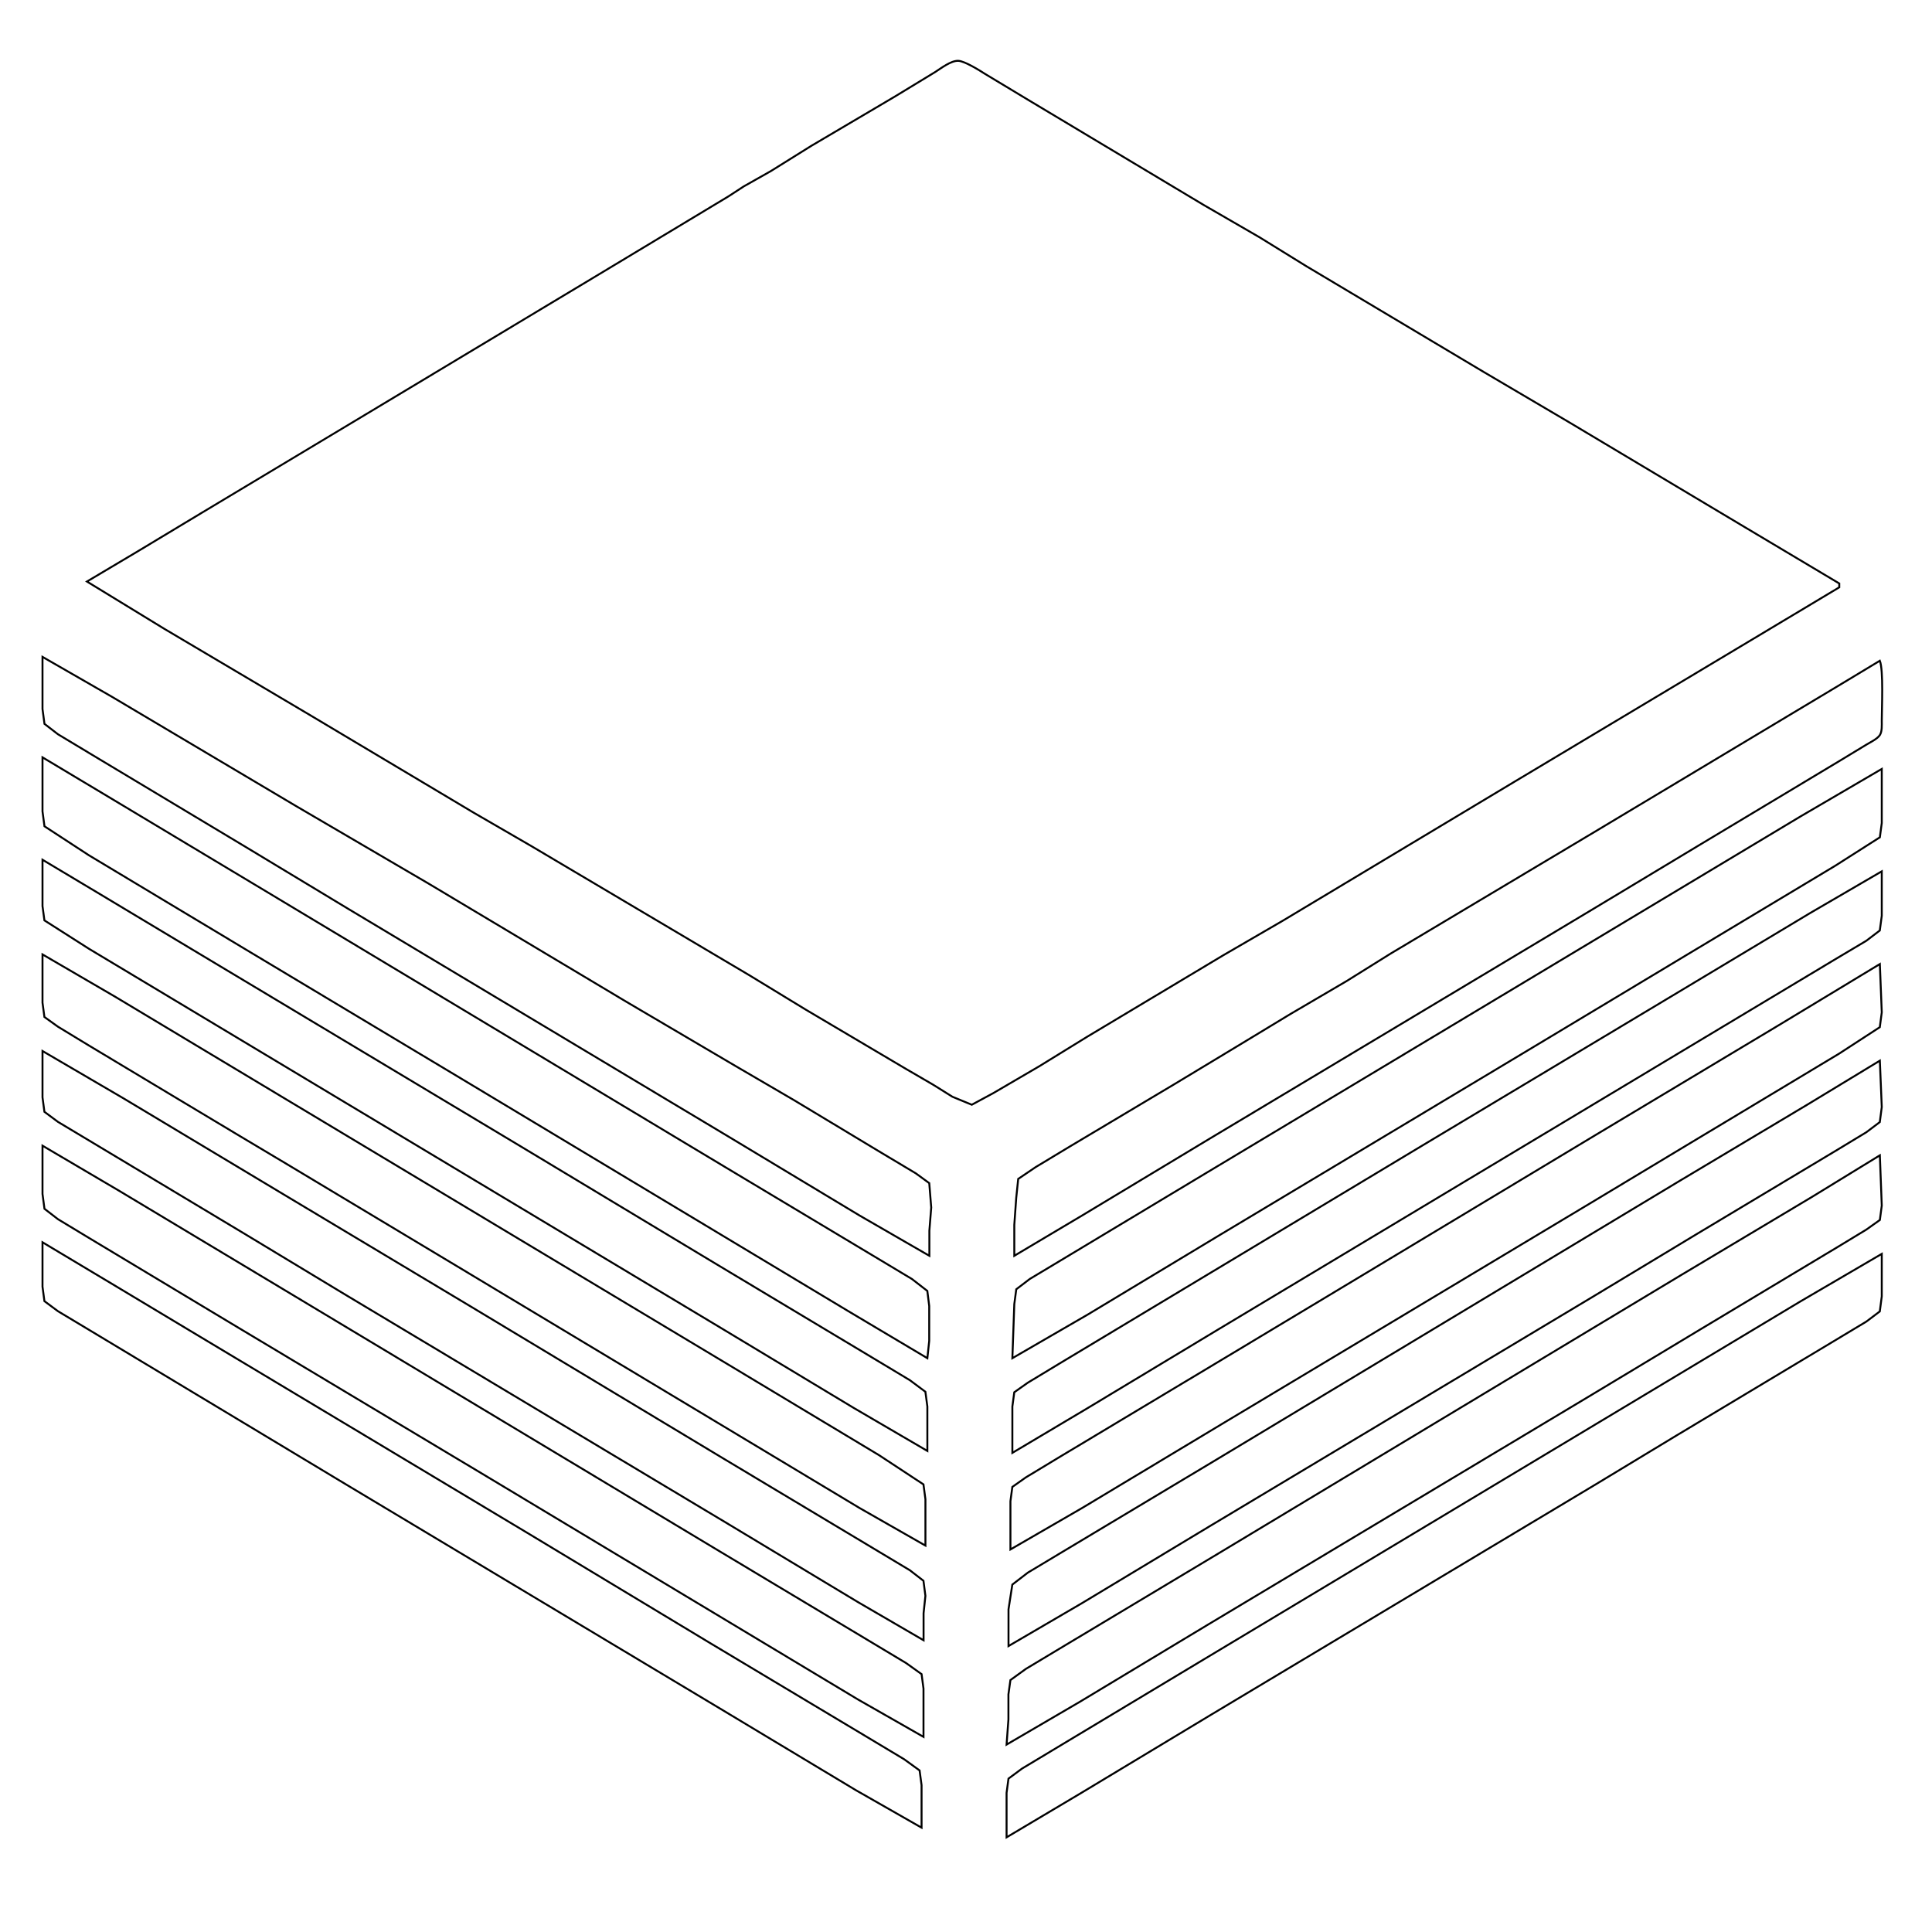
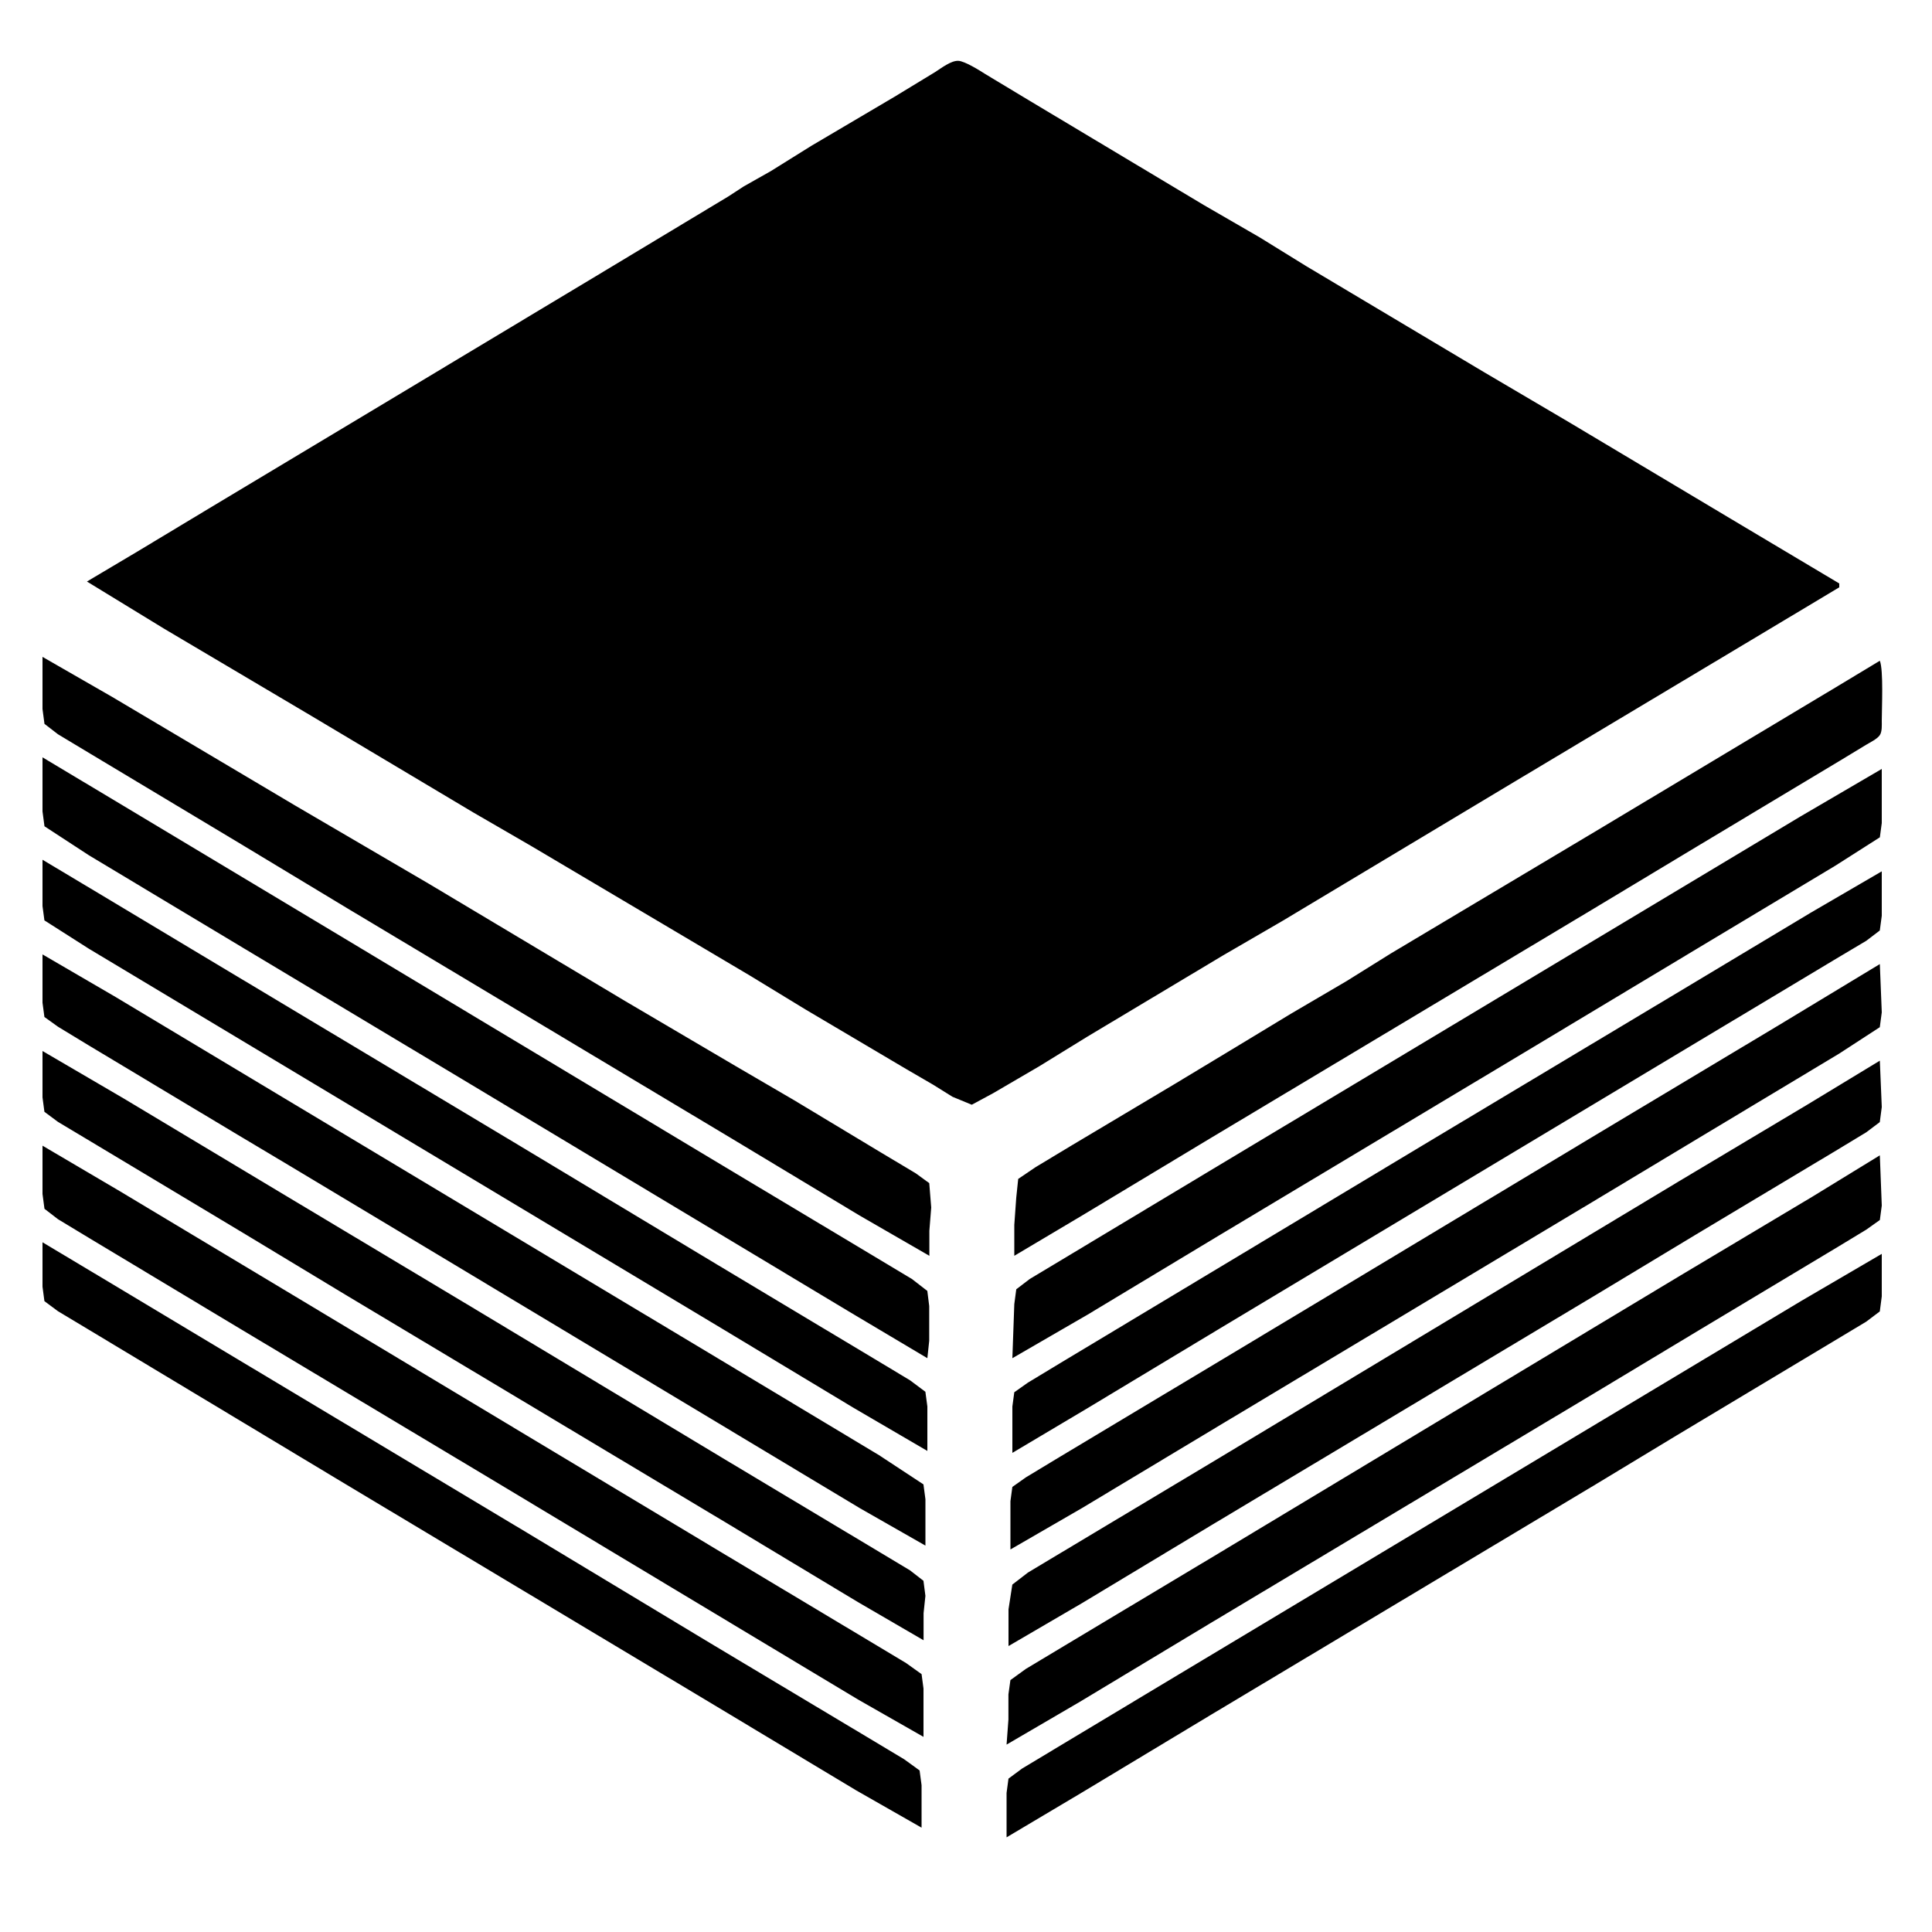
<svg xmlns="http://www.w3.org/2000/svg" width="13.889in" height="13.889in" viewBox="0 0 1000 1000">
-   <path id="Selection" fill="none" stroke="black" stroke-width="1" d="M 71.00,285.55            C 71.00,285.55 105.00,265.08 105.00,265.08              105.00,265.08 190.00,214.08 190.00,214.08              190.00,214.08 312.00,140.80 312.00,140.80              312.00,140.80 377.00,101.67 377.00,101.67              377.00,101.67 385.00,96.46 385.00,96.46              385.00,96.46 399.00,88.55 399.00,88.55              399.00,88.55 420.00,75.45 420.00,75.45              420.00,75.45 463.00,50.08 463.00,50.08              463.00,50.08 484.00,37.31 484.00,37.31              487.15,35.30 492.21,31.34 496.00,31.48              499.30,31.61 507.05,36.44 510.00,38.34              510.00,38.34 533.00,52.19 533.00,52.19              533.00,52.19 623.00,106.08 623.00,106.08              623.00,106.08 652.00,122.86 652.00,122.86              652.00,122.86 676.00,137.69 676.00,137.69              676.00,137.69 768.00,192.55 768.00,192.55              768.00,192.55 812.00,218.46 812.00,218.46              812.00,218.46 901.00,271.60 901.00,271.60              901.00,271.60 952.00,302.00 952.00,302.00              952.00,302.00 952.00,304.00 952.00,304.00              952.00,304.00 906.00,331.55 906.00,331.55              906.00,331.55 784.00,404.55 784.00,404.55              784.00,404.55 664.00,476.54 664.00,476.54              664.00,476.54 633.00,494.54 633.00,494.54              633.00,494.54 563.00,536.45 563.00,536.45              563.00,536.45 538.00,551.85 538.00,551.85              538.00,551.85 514.00,565.87 514.00,565.87              514.00,565.87 503.00,571.81 503.00,571.81              503.00,571.81 493.00,567.69 493.00,567.69              493.00,567.69 483.00,561.45 483.00,561.45              483.00,561.45 469.00,553.31 469.00,553.31              469.00,553.31 417.00,522.55 417.00,522.55              417.00,522.55 388.00,504.87 388.00,504.87              388.00,504.87 275.00,437.92 275.00,437.92              275.00,437.92 245.00,420.54 245.00,420.54              245.00,420.54 161.00,370.45 161.00,370.45              161.00,370.45 85.00,325.45 85.00,325.45              85.00,325.45 45.00,301.00 45.00,301.00              45.00,301.00 71.00,285.55 71.00,285.55 Z            M 58.00,360.69            C 58.00,360.69 153.00,417.08 153.00,417.08              153.00,417.08 222.00,457.45 222.00,457.45              222.00,457.45 324.00,518.40 324.00,518.40              324.00,518.40 381.00,551.94 381.00,551.94              381.00,551.94 411.00,569.45 411.00,569.45              411.00,569.45 456.00,596.55 456.00,596.55              456.00,596.55 474.00,607.31 474.00,607.31              474.00,607.31 480.98,612.39 480.98,612.39              480.98,612.39 482.00,625.00 482.00,625.00              482.00,625.00 481.04,637.00 481.04,637.00              481.04,637.00 481.04,650.00 481.04,650.00              481.04,650.00 445.00,629.20 445.00,629.20              445.00,629.20 378.00,588.86 378.00,588.86              378.00,588.86 180.00,470.27 180.00,470.27              180.00,470.27 127.00,438.28 127.00,438.28              127.00,438.28 47.00,390.28 47.00,390.28              47.00,390.28 30.00,380.05 30.00,380.05              30.00,380.05 23.02,374.67 23.02,374.67              23.02,374.67 22.00,367.00 22.00,367.00              22.00,367.00 22.00,340.00 22.00,340.00              22.00,340.00 58.00,360.69 58.00,360.69 Z            M 974.00,373.00            C 974.00,375.23 974.24,378.57 973.01,380.47              971.71,382.47 968.07,384.20 966.00,385.45              966.00,385.45 952.00,393.94 952.00,393.94              952.00,393.94 880.00,437.15 880.00,437.15              880.00,437.15 824.00,470.86 824.00,470.86              824.00,470.86 626.00,589.45 626.00,589.45              626.00,589.45 560.00,629.20 560.00,629.20              560.00,629.20 525.00,650.00 525.00,650.00              525.00,650.00 525.00,634.00 525.00,634.00              525.00,634.00 526.00,620.00 526.00,620.00              526.00,620.00 527.02,610.21 527.02,610.21              527.02,610.21 536.00,604.13 536.00,604.13              536.00,604.13 554.00,593.28 554.00,593.28              554.00,593.28 608.00,561.08 608.00,561.08              608.00,561.08 640.00,541.77 640.00,541.77              640.00,541.77 668.00,524.81 668.00,524.81              668.00,524.81 697.00,507.80 697.00,507.80              697.00,507.80 720.00,493.45 720.00,493.45              720.00,493.45 827.00,429.60 827.00,429.60              827.00,429.60 929.00,368.45 929.00,368.45              929.00,368.45 950.00,355.87 950.00,355.87              950.00,355.87 973.00,342.00 973.00,342.00              974.94,346.88 974.01,366.53 974.00,373.00 Z            M 63.00,416.55            C 63.00,416.55 148.00,467.55 148.00,467.55              148.00,467.55 374.00,603.27 374.00,603.27              374.00,603.27 456.00,652.40 456.00,652.40              456.00,652.40 472.00,662.00 472.00,662.00              472.00,662.00 479.98,668.18 479.98,668.18              479.98,668.18 480.96,676.00 480.96,676.00              480.96,676.00 480.96,694.00 480.96,694.00              480.96,694.00 480.00,703.00 480.00,703.00              480.00,703.00 440.00,679.20 440.00,679.20              440.00,679.20 365.00,634.14 365.00,634.14              365.00,634.14 239.00,558.45 239.00,558.45              239.00,558.45 127.00,491.32 127.00,491.32              127.00,491.32 46.00,442.68 46.00,442.68              46.00,442.68 23.02,427.68 23.02,427.68              23.02,427.68 22.00,420.00 22.00,420.00              22.00,420.00 22.00,392.00 22.00,392.00              22.00,392.00 63.00,416.55 63.00,416.55 Z            M 525.00,675.00            C 525.00,675.00 526.02,667.33 526.02,667.33              526.02,667.33 533.00,662.00 533.00,662.00              533.00,662.00 549.00,652.40 549.00,652.40              549.00,652.40 625.00,606.73 625.00,606.73              625.00,606.73 857.00,467.55 857.00,467.55              857.00,467.55 932.00,422.55 932.00,422.55              932.00,422.55 974.00,398.00 974.00,398.00              974.00,398.00 974.00,426.00 974.00,426.00              974.00,426.00 973.01,433.39 973.01,433.39              973.01,433.39 950.00,448.06 950.00,448.06              950.00,448.06 873.00,494.28 873.00,494.28              873.00,494.28 791.00,543.55 791.00,543.55              791.00,543.55 631.00,639.45 631.00,639.45              631.00,639.45 563.00,680.42 563.00,680.42              563.00,680.42 524.00,703.00 524.00,703.00              524.00,703.00 525.00,675.00 525.00,675.00 Z            M 57.00,465.94            C 57.00,465.94 98.00,490.55 98.00,490.55              98.00,490.55 268.00,592.45 268.00,592.45              268.00,592.45 371.00,654.44 371.00,654.44              371.00,654.44 454.00,704.20 454.00,704.20              454.00,704.20 471.00,714.42 471.00,714.42              471.00,714.42 478.98,720.38 478.98,720.38              478.98,720.38 480.00,728.00 480.00,728.00              480.00,728.00 480.00,751.00 480.00,751.00              480.00,751.00 442.00,728.81 442.00,728.81              442.00,728.81 374.00,687.86 374.00,687.86              374.00,687.86 125.00,538.45 125.00,538.45              125.00,538.45 46.00,491.06 46.00,491.06              46.00,491.06 22.99,476.39 22.99,476.39              22.99,476.39 22.00,469.00 22.00,469.00              22.00,469.00 22.00,445.00 22.00,445.00              22.00,445.00 57.00,465.94 57.00,465.94 Z            M 524.00,728.00            C 524.00,728.00 524.99,720.63 524.99,720.63              524.99,720.63 532.00,715.68 532.00,715.68              532.00,715.68 548.00,706.00 548.00,706.00              548.00,706.00 626.00,659.14 626.00,659.14              626.00,659.14 737.00,592.45 737.00,592.45              737.00,592.45 862.00,517.55 862.00,517.55              862.00,517.55 937.00,472.55 937.00,472.55              937.00,472.55 974.00,451.00 974.00,451.00              974.00,451.00 974.00,474.00 974.00,474.00              974.00,474.00 972.98,481.62 972.98,481.62              972.98,481.62 966.00,486.94 966.00,486.94              966.00,486.94 949.00,497.06 949.00,497.06              949.00,497.06 870.00,544.45 870.00,544.45              870.00,544.45 630.00,688.45 630.00,688.45              630.00,688.45 563.00,728.81 563.00,728.81              563.00,728.81 524.00,752.00 524.00,752.00              524.00,752.00 524.00,728.00 524.00,728.00 Z            M 60.00,516.14            C 60.00,516.14 144.00,566.55 144.00,566.55              144.00,566.55 376.00,705.73 376.00,705.73              376.00,705.73 455.00,753.20 455.00,753.20              455.00,753.20 477.98,768.32 477.98,768.32              477.98,768.32 479.00,776.00 479.00,776.00              479.00,776.00 479.00,800.00 479.00,800.00              479.00,800.00 445.00,780.60 445.00,780.60              445.00,780.60 371.00,736.14 371.00,736.14              371.00,736.14 225.00,648.45 225.00,648.45              225.00,648.45 150.00,603.45 150.00,603.45              150.00,603.45 121.00,586.14 121.00,586.14              121.00,586.14 95.00,570.55 95.00,570.55              95.00,570.55 46.00,541.14 46.00,541.14              46.00,541.14 30.00,531.42 30.00,531.42              30.00,531.42 22.99,526.39 22.99,526.39              22.99,526.39 22.00,519.00 22.00,519.00              22.00,519.00 22.00,494.00 22.00,494.00              22.00,494.00 60.00,516.14 60.00,516.14 Z            M 974.00,524.00            C 974.00,524.00 972.98,531.67 972.98,531.67              972.98,531.67 952.00,545.32 952.00,545.32              952.00,545.32 880.00,588.58 880.00,588.58              880.00,588.58 824.00,622.27 824.00,622.27              824.00,622.27 633.00,736.73 633.00,736.73              633.00,736.73 560.00,780.60 560.00,780.60              560.00,780.60 523.00,802.00 523.00,802.00              523.00,802.00 523.00,777.00 523.00,777.00              523.00,777.00 523.99,769.63 523.99,769.63              523.99,769.63 531.00,764.68 531.00,764.68              531.00,764.68 549.00,753.80 549.00,753.80              549.00,753.80 633.00,703.44 633.00,703.44              633.00,703.44 690.00,669.20 690.00,669.20              690.00,669.20 826.00,587.40 826.00,587.40              826.00,587.40 921.00,530.45 921.00,530.45              921.00,530.45 973.00,499.00 973.00,499.00              973.00,499.00 974.00,524.00 974.00,524.00 Z            M 64.00,568.55            C 64.00,568.55 148.00,618.94 148.00,618.94              148.00,618.94 244.00,676.45 244.00,676.45              244.00,676.45 375.00,755.27 375.00,755.27              375.00,755.27 455.00,803.20 455.00,803.20              455.00,803.20 471.00,812.80 471.00,812.80              471.00,812.80 477.98,818.21 477.98,818.21              477.98,818.21 478.99,826.00 478.99,826.00              478.99,826.00 478.04,835.00 478.04,835.00              478.04,835.00 478.04,849.00 478.04,849.00              478.04,849.00 444.00,829.20 444.00,829.20              444.00,829.20 377.00,788.86 377.00,788.86              377.00,788.86 179.00,670.27 179.00,670.27              179.00,670.27 127.00,638.86 127.00,638.86              127.00,638.86 47.00,590.86 47.00,590.86              47.00,590.86 30.00,580.68 30.00,580.68              30.00,580.68 22.99,575.47 22.99,575.47              22.99,575.47 22.00,568.00 22.00,568.00              22.00,568.00 22.00,544.00 22.00,544.00              22.00,544.00 64.00,568.55 64.00,568.55 Z            M 974.00,573.00            C 974.00,573.00 972.98,580.79 972.98,580.79              972.98,580.79 966.00,586.06 966.00,586.06              966.00,586.06 951.00,595.14 951.00,595.14              951.00,595.14 879.00,638.28 879.00,638.28              879.00,638.28 825.00,670.86 825.00,670.86              825.00,670.86 627.00,789.45 627.00,789.45              627.00,789.45 560.00,829.81 560.00,829.81              560.00,829.81 522.00,852.00 522.00,852.00              522.00,852.00 522.00,833.00 522.00,833.00              522.00,833.00 523.98,820.18 523.98,820.18              523.98,820.18 532.00,814.00 532.00,814.00              532.00,814.00 549.00,803.80 549.00,803.80              549.00,803.80 630.00,755.27 630.00,755.27              630.00,755.27 869.00,611.45 869.00,611.45              869.00,611.45 936.00,571.45 936.00,571.45              936.00,571.45 973.00,549.00 973.00,549.00              973.00,549.00 974.00,573.00 974.00,573.00 Z            M 62.00,616.55            C 62.00,616.55 147.00,667.55 147.00,667.55              147.00,667.55 373.00,803.27 373.00,803.27              373.00,803.27 453.00,851.20 453.00,851.20              453.00,851.20 469.00,860.80 469.00,860.80              469.00,860.80 477.01,866.53 477.01,866.53              477.01,866.53 478.00,874.00 478.00,874.00              478.00,874.00 478.00,899.00 478.00,899.00              478.00,899.00 444.00,879.60 444.00,879.60              444.00,879.60 370.00,835.14 370.00,835.14              370.00,835.14 254.00,765.45 254.00,765.45              254.00,765.45 122.00,686.39 122.00,686.39              122.00,686.39 46.00,640.72 46.00,640.72              46.00,640.72 30.00,631.05 30.00,631.05              30.00,631.05 23.02,625.67 23.02,625.67              23.02,625.67 22.00,618.00 22.00,618.00              22.00,618.00 22.00,593.00 22.00,593.00              22.00,593.00 62.00,616.55 62.00,616.55 Z            M 974.00,624.00            C 974.00,624.00 973.01,631.47 973.01,631.47              973.01,631.47 966.00,636.45 966.00,636.45              966.00,636.45 952.00,644.94 952.00,644.94              952.00,644.94 880.00,688.15 880.00,688.15              880.00,688.15 824.00,721.86 824.00,721.86              824.00,721.86 626.00,840.45 626.00,840.45              626.00,840.45 559.00,880.81 559.00,880.81              559.00,880.81 521.00,903.00 521.00,903.00              521.00,903.00 521.96,890.00 521.96,890.00              521.96,890.00 521.96,877.00 521.96,877.00              521.96,877.00 522.99,869.61 522.99,869.61              522.99,869.61 531.00,863.81 531.00,863.81              531.00,863.81 548.00,853.60 548.00,853.60              548.00,853.60 631.00,803.86 631.00,803.86              631.00,803.86 743.00,736.45 743.00,736.45              743.00,736.45 870.00,660.06 870.00,660.06              870.00,660.06 938.00,619.45 938.00,619.45              938.00,619.45 973.00,598.00 973.00,598.00              973.00,598.00 974.00,624.00 974.00,624.00 Z            M 62.00,666.94            C 62.00,666.94 103.00,691.55 103.00,691.55              103.00,691.55 273.00,793.45 273.00,793.45              273.00,793.45 368.00,850.72 368.00,850.72              368.00,850.72 451.00,900.40 451.00,900.40              451.00,900.40 468.00,910.60 468.00,910.60              468.00,910.60 475.98,916.38 475.98,916.38              475.98,916.38 477.00,924.00 477.00,924.00              477.00,924.00 477.00,946.00 477.00,946.00              477.00,946.00 443.00,926.60 443.00,926.60              443.00,926.60 370.00,882.73 370.00,882.73              370.00,882.73 179.00,768.27 179.00,768.27              179.00,768.27 123.00,734.58 123.00,734.58              123.00,734.58 46.00,688.28 46.00,688.28              46.00,688.28 30.00,678.68 30.00,678.68              30.00,678.68 22.99,673.47 22.99,673.47              22.99,673.47 22.00,666.00 22.00,666.00              22.00,666.00 22.00,643.00 22.00,643.00              22.00,643.00 62.00,666.94 62.00,666.94 Z            M 521.00,928.00            C 521.00,928.00 521.99,920.61 521.99,920.61              521.99,920.61 529.00,915.42 529.00,915.42              529.00,915.42 545.00,905.80 545.00,905.80              545.00,905.80 623.00,858.95 623.00,858.95              623.00,858.95 857.00,718.55 857.00,718.55              857.00,718.55 932.00,673.55 932.00,673.55              932.00,673.55 974.00,649.00 974.00,649.00              974.00,649.00 974.00,671.00 974.00,671.00              974.00,671.00 972.98,678.79 972.98,678.79              972.98,678.79 966.00,684.06 966.00,684.06              966.00,684.06 949.00,694.28 949.00,694.28              949.00,694.28 868.00,742.86 868.00,742.86              868.00,742.86 826.00,768.27 826.00,768.27              826.00,768.27 627.00,887.45 627.00,887.45              627.00,887.45 560.00,927.81 560.00,927.81              560.00,927.81 521.00,951.00 521.00,951.00              521.00,951.00 521.00,928.00 521.00,928.00 Z" />
+   <path id="Selection" fill="black" d="M 71.00,285.55            C 71.00,285.55 105.00,265.08 105.00,265.08              105.00,265.08 190.00,214.08 190.00,214.08              190.00,214.08 312.00,140.80 312.00,140.80              312.00,140.80 377.00,101.67 377.00,101.67              377.00,101.67 385.00,96.46 385.00,96.46              385.00,96.46 399.00,88.55 399.00,88.55              399.00,88.55 420.00,75.45 420.00,75.45              420.00,75.45 463.00,50.08 463.00,50.08              463.00,50.08 484.00,37.31 484.00,37.31              487.15,35.30 492.21,31.34 496.00,31.48              499.30,31.61 507.05,36.44 510.00,38.34              510.00,38.34 533.00,52.19 533.00,52.19              533.00,52.19 623.00,106.08 623.00,106.08              623.00,106.08 652.00,122.86 652.00,122.86              652.00,122.86 676.00,137.69 676.00,137.69              676.00,137.69 768.00,192.55 768.00,192.55              768.00,192.55 812.00,218.46 812.00,218.46              812.00,218.46 901.00,271.60 901.00,271.60              901.00,271.60 952.00,302.00 952.00,302.00              952.00,302.00 952.00,304.00 952.00,304.00              952.00,304.00 906.00,331.55 906.00,331.55              906.00,331.55 784.00,404.55 784.00,404.55              784.00,404.55 664.00,476.54 664.00,476.54              664.00,476.54 633.00,494.54 633.00,494.54              633.00,494.54 563.00,536.45 563.00,536.45              563.00,536.45 538.00,551.85 538.00,551.85              538.00,551.85 514.00,565.87 514.00,565.87              514.00,565.87 503.00,571.81 503.00,571.81              503.00,571.81 493.00,567.69 493.00,567.69              493.00,567.69 483.00,561.45 483.00,561.45              483.00,561.45 469.00,553.31 469.00,553.31              469.00,553.31 417.00,522.55 417.00,522.55              417.00,522.55 388.00,504.87 388.00,504.87              388.00,504.87 275.00,437.92 275.00,437.92              275.00,437.92 245.00,420.54 245.00,420.54              245.00,420.54 161.00,370.45 161.00,370.45              161.00,370.45 85.00,325.45 85.00,325.45              85.00,325.45 45.00,301.00 45.00,301.00              45.00,301.00 71.00,285.55 71.00,285.55 Z            M 58.00,360.69            C 58.00,360.69 153.00,417.08 153.00,417.08              153.00,417.08 222.00,457.45 222.00,457.45              222.00,457.45 324.00,518.40 324.00,518.40              324.00,518.40 381.00,551.94 381.00,551.94              381.00,551.94 411.00,569.45 411.00,569.45              411.00,569.45 456.00,596.55 456.00,596.55              456.00,596.55 474.00,607.31 474.00,607.31              474.00,607.31 480.98,612.39 480.98,612.39              480.98,612.39 482.00,625.00 482.00,625.00              482.00,625.00 481.04,637.00 481.04,637.00              481.04,637.00 481.04,650.00 481.04,650.00              481.04,650.00 445.00,629.20 445.00,629.20              445.00,629.20 378.00,588.86 378.00,588.86              378.00,588.86 180.00,470.27 180.00,470.27              180.00,470.27 127.00,438.28 127.00,438.28              127.00,438.28 47.00,390.28 47.00,390.28              47.00,390.28 30.00,380.05 30.00,380.05              30.00,380.05 23.02,374.67 23.02,374.67              23.02,374.67 22.00,367.00 22.00,367.00              22.00,367.00 22.00,340.00 22.00,340.00              22.00,340.00 58.00,360.69 58.00,360.69 Z            M 974.00,373.00            C 974.00,375.23 974.24,378.57 973.01,380.47              971.71,382.47 968.07,384.20 966.00,385.45              966.00,385.45 952.00,393.94 952.00,393.94              952.00,393.94 880.00,437.15 880.00,437.15              880.00,437.15 824.00,470.86 824.00,470.86              824.00,470.86 626.00,589.45 626.00,589.45              626.00,589.45 560.00,629.20 560.00,629.20              560.00,629.20 525.00,650.00 525.00,650.00              525.00,650.00 525.00,634.00 525.00,634.00              525.00,634.00 526.00,620.00 526.00,620.00              526.00,620.00 527.02,610.21 527.02,610.21              527.02,610.21 536.00,604.13 536.00,604.13              536.00,604.13 554.00,593.28 554.00,593.28              554.00,593.28 608.00,561.08 608.00,561.08              608.00,561.08 640.00,541.77 640.00,541.77              640.00,541.77 668.00,524.81 668.00,524.81              668.00,524.81 697.00,507.80 697.00,507.80              697.00,507.80 720.00,493.45 720.00,493.45              720.00,493.45 827.00,429.60 827.00,429.60              827.00,429.60 929.00,368.45 929.00,368.45              929.00,368.45 950.00,355.87 950.00,355.87              950.00,355.87 973.00,342.00 973.00,342.00              974.94,346.88 974.01,366.53 974.00,373.00 Z            M 63.00,416.55            C 63.00,416.55 148.00,467.55 148.00,467.55              148.00,467.55 374.00,603.27 374.00,603.27              374.00,603.27 456.00,652.40 456.00,652.40              456.00,652.40 472.00,662.00 472.00,662.00              472.00,662.00 479.98,668.18 479.98,668.18              479.98,668.18 480.96,676.00 480.96,676.00              480.96,676.00 480.96,694.00 480.96,694.00              480.96,694.00 480.00,703.00 480.00,703.00              480.00,703.00 440.00,679.20 440.00,679.20              440.00,679.20 365.00,634.14 365.00,634.14              365.00,634.14 239.00,558.45 239.00,558.45              239.00,558.45 127.00,491.32 127.00,491.32              127.00,491.32 46.00,442.68 46.00,442.68              46.00,442.68 23.02,427.68 23.02,427.68              23.02,427.68 22.00,420.00 22.00,420.00              22.00,420.00 22.00,392.00 22.00,392.00              22.00,392.00 63.00,416.55 63.00,416.55 Z            M 525.00,675.00            C 525.00,675.00 526.02,667.33 526.02,667.33              526.02,667.33 533.00,662.00 533.00,662.00              533.00,662.00 549.00,652.40 549.00,652.40              549.00,652.40 625.00,606.73 625.00,606.73              625.00,606.73 857.00,467.55 857.00,467.55              857.00,467.55 932.00,422.55 932.00,422.55              932.00,422.55 974.00,398.00 974.00,398.00              974.00,398.00 974.00,426.00 974.00,426.00              974.00,426.00 973.01,433.39 973.01,433.39              973.01,433.39 950.00,448.06 950.00,448.06              950.00,448.06 873.00,494.28 873.00,494.28              873.00,494.28 791.00,543.55 791.00,543.55              791.00,543.55 631.00,639.45 631.00,639.45              631.00,639.45 563.00,680.42 563.00,680.42              563.00,680.42 524.00,703.00 524.00,703.00              524.00,703.00 525.00,675.00 525.00,675.00 Z            M 57.00,465.94            C 57.00,465.94 98.00,490.55 98.00,490.55              98.00,490.55 268.00,592.45 268.00,592.45              268.00,592.45 371.00,654.44 371.00,654.44              371.00,654.44 454.00,704.20 454.00,704.20              454.00,704.20 471.00,714.42 471.00,714.42              471.00,714.42 478.98,720.38 478.98,720.38              478.98,720.38 480.00,728.00 480.00,728.00              480.00,728.00 480.00,751.00 480.00,751.00              480.00,751.00 442.00,728.81 442.00,728.81              442.00,728.81 374.00,687.86 374.00,687.86              374.00,687.86 125.00,538.45 125.00,538.45              125.00,538.45 46.00,491.06 46.00,491.06              46.00,491.06 22.99,476.39 22.99,476.39              22.99,476.39 22.00,469.00 22.00,469.00              22.00,469.00 22.00,445.00 22.00,445.00              22.00,445.00 57.00,465.94 57.00,465.94 Z            M 524.00,728.00            C 524.00,728.00 524.99,720.63 524.99,720.63              524.99,720.63 532.00,715.68 532.00,715.68              532.00,715.68 548.00,706.00 548.00,706.00              548.00,706.00 626.00,659.14 626.00,659.14              626.00,659.14 737.00,592.45 737.00,592.45              737.00,592.45 862.00,517.55 862.00,517.55              862.00,517.55 937.00,472.55 937.00,472.55              937.00,472.55 974.00,451.00 974.00,451.00              974.00,451.00 974.00,474.00 974.00,474.00              974.00,474.00 972.98,481.62 972.98,481.62              972.98,481.62 966.00,486.94 966.00,486.94              966.00,486.94 949.00,497.06 949.00,497.06              949.00,497.06 870.00,544.45 870.00,544.45              870.00,544.45 630.00,688.45 630.00,688.45              630.00,688.45 563.00,728.81 563.00,728.81              563.00,728.81 524.00,752.00 524.00,752.00              524.00,752.00 524.00,728.00 524.00,728.00 Z            M 60.00,516.14            C 60.00,516.14 144.00,566.55 144.00,566.55              144.00,566.55 376.00,705.73 376.00,705.73              376.00,705.73 455.00,753.20 455.00,753.20              455.00,753.20 477.98,768.32 477.98,768.32              477.98,768.32 479.00,776.00 479.00,776.00              479.00,776.00 479.00,800.00 479.00,800.00              479.00,800.00 445.00,780.60 445.00,780.60              445.00,780.60 371.00,736.14 371.00,736.14              371.00,736.14 225.00,648.45 225.00,648.45              225.00,648.45 150.00,603.45 150.00,603.45              150.00,603.45 121.00,586.14 121.00,586.14              121.00,586.14 95.00,570.55 95.00,570.55              95.00,570.55 46.00,541.14 46.00,541.14              46.00,541.14 30.00,531.42 30.00,531.42              30.00,531.42 22.99,526.39 22.99,526.39              22.99,526.39 22.00,519.00 22.00,519.00              22.00,519.00 22.00,494.00 22.00,494.00              22.00,494.00 60.00,516.14 60.00,516.14 Z            M 974.00,524.00            C 974.00,524.00 972.98,531.67 972.98,531.67              972.98,531.67 952.00,545.32 952.00,545.32              952.00,545.32 880.00,588.58 880.00,588.58              880.00,588.58 824.00,622.27 824.00,622.27              824.00,622.27 633.00,736.73 633.00,736.73              633.00,736.73 560.00,780.60 560.00,780.60              560.00,780.60 523.00,802.00 523.00,802.00              523.00,802.00 523.00,777.00 523.00,777.00              523.00,777.00 523.99,769.63 523.99,769.63              523.99,769.63 531.00,764.68 531.00,764.68              531.00,764.68 549.00,753.80 549.00,753.80              549.00,753.80 633.00,703.44 633.00,703.44              633.00,703.44 690.00,669.20 690.00,669.20              690.00,669.20 826.00,587.40 826.00,587.40              826.00,587.40 921.00,530.45 921.00,530.45              921.00,530.45 973.00,499.00 973.00,499.00              973.00,499.00 974.00,524.00 974.00,524.00 Z            M 64.00,568.55            C 64.00,568.55 148.00,618.94 148.00,618.94              148.00,618.94 244.00,676.45 244.00,676.45              244.00,676.45 375.00,755.27 375.00,755.27              375.00,755.27 455.00,803.20 455.00,803.20              455.00,803.20 471.00,812.80 471.00,812.80              471.00,812.80 477.98,818.21 477.98,818.21              477.98,818.21 478.99,826.00 478.99,826.00              478.99,826.00 478.04,835.00 478.04,835.00              478.04,835.00 478.04,849.00 478.04,849.00              478.04,849.00 444.00,829.20 444.00,829.20              444.00,829.20 377.00,788.86 377.00,788.86              377.00,788.86 179.00,670.27 179.00,670.27              179.00,670.27 127.00,638.86 127.00,638.86              127.00,638.86 47.00,590.86 47.00,590.86              47.00,590.86 30.00,580.68 30.00,580.68              30.00,580.68 22.99,575.47 22.99,575.47              22.99,575.47 22.00,568.00 22.00,568.00              22.00,568.00 22.00,544.00 22.00,544.00              22.00,544.00 64.00,568.55 64.00,568.55 Z            M 974.00,573.00            C 974.00,573.00 972.98,580.79 972.98,580.79              972.98,580.79 966.00,586.06 966.00,586.06              966.00,586.06 951.00,595.14 951.00,595.14              951.00,595.14 879.00,638.28 879.00,638.28              879.00,638.28 825.00,670.86 825.00,670.86              825.00,670.86 627.00,789.45 627.00,789.45              627.00,789.45 560.00,829.81 560.00,829.81              560.00,829.81 522.00,852.00 522.00,852.00              522.00,852.00 522.00,833.00 522.00,833.00              522.00,833.00 523.98,820.18 523.98,820.18              523.98,820.18 532.00,814.00 532.00,814.00              532.00,814.00 549.00,803.80 549.00,803.80              549.00,803.80 630.00,755.27 630.00,755.27              630.00,755.27 869.00,611.45 869.00,611.45              869.00,611.45 936.00,571.45 936.00,571.45              936.00,571.45 973.00,549.00 973.00,549.00              973.00,549.00 974.00,573.00 974.00,573.00 Z            M 62.00,616.55            C 62.00,616.55 147.00,667.55 147.00,667.55              147.00,667.55 373.00,803.27 373.00,803.27              373.00,803.27 453.00,851.20 453.00,851.20              453.00,851.20 469.00,860.80 469.00,860.80              469.00,860.80 477.01,866.53 477.01,866.53              477.01,866.53 478.00,874.00 478.00,874.00              478.00,874.00 478.00,899.00 478.00,899.00              478.00,899.00 444.00,879.60 444.00,879.60              444.00,879.60 370.00,835.14 370.00,835.14              370.00,835.14 254.00,765.45 254.00,765.45              254.00,765.45 122.00,686.39 122.00,686.39              122.00,686.39 46.00,640.72 46.00,640.72              46.00,640.72 30.00,631.05 30.00,631.05              30.00,631.05 23.02,625.67 23.02,625.67              23.02,625.67 22.00,618.00 22.00,618.00              22.00,618.00 22.00,593.00 22.00,593.00              22.00,593.00 62.00,616.55 62.00,616.55 Z            M 974.00,624.00            C 974.00,624.00 973.01,631.47 973.01,631.47              973.01,631.47 966.00,636.45 966.00,636.45              966.00,636.45 952.00,644.94 952.00,644.94              952.00,644.94 880.00,688.15 880.00,688.15              880.00,688.15 824.00,721.86 824.00,721.86              824.00,721.86 626.00,840.45 626.00,840.45              626.00,840.45 559.00,880.81 559.00,880.81              559.00,880.81 521.00,903.00 521.00,903.00              521.00,903.00 521.96,890.00 521.96,890.00              521.96,890.00 521.96,877.00 521.96,877.00              521.96,877.00 522.99,869.61 522.99,869.61              522.99,869.61 531.00,863.81 531.00,863.81              531.00,863.81 548.00,853.60 548.00,853.60              548.00,853.60 631.00,803.86 631.00,803.86              631.00,803.86 743.00,736.45 743.00,736.45              743.00,736.45 870.00,660.06 870.00,660.06              870.00,660.06 938.00,619.45 938.00,619.45              938.00,619.45 973.00,598.00 973.00,598.00              973.00,598.00 974.00,624.00 974.00,624.00 Z            M 62.00,666.94            C 62.00,666.94 103.00,691.55 103.00,691.55              103.00,691.55 273.00,793.45 273.00,793.45              273.00,793.45 368.00,850.72 368.00,850.72              368.00,850.72 451.00,900.40 451.00,900.40              451.00,900.40 468.00,910.60 468.00,910.60              468.00,910.60 475.98,916.38 475.98,916.38              475.98,916.38 477.00,924.00 477.00,924.00              477.00,924.00 477.00,946.00 477.00,946.00              477.00,946.00 443.00,926.60 443.00,926.60              443.00,926.60 370.00,882.73 370.00,882.73              370.00,882.73 179.00,768.27 179.00,768.27              179.00,768.27 123.00,734.58 123.00,734.58              123.00,734.58 46.00,688.28 46.00,688.28              46.00,688.28 30.00,678.68 30.00,678.68              30.00,678.68 22.99,673.47 22.99,673.47              22.99,673.47 22.00,666.00 22.00,666.00              22.00,666.00 22.00,643.00 22.00,643.00              22.00,643.00 62.00,666.94 62.00,666.94 Z            M 521.00,928.00            C 521.00,928.00 521.99,920.61 521.99,920.61              521.99,920.61 529.00,915.42 529.00,915.42              529.00,915.42 545.00,905.80 545.00,905.80              545.00,905.80 623.00,858.95 623.00,858.95              623.00,858.95 857.00,718.55 857.00,718.55              857.00,718.55 932.00,673.55 932.00,673.55              932.00,673.55 974.00,649.00 974.00,649.00              974.00,649.00 974.00,671.00 974.00,671.00              974.00,671.00 972.98,678.79 972.98,678.79              972.98,678.79 966.00,684.06 966.00,684.06              966.00,684.06 949.00,694.28 949.00,694.28              949.00,694.28 868.00,742.86 868.00,742.86              868.00,742.86 826.00,768.27 826.00,768.27              826.00,768.27 627.00,887.45 627.00,887.45              627.00,887.45 560.00,927.81 560.00,927.81              560.00,927.81 521.00,951.00 521.00,951.00              521.00,951.00 521.00,928.00 521.00,928.00 Z" />
</svg>
